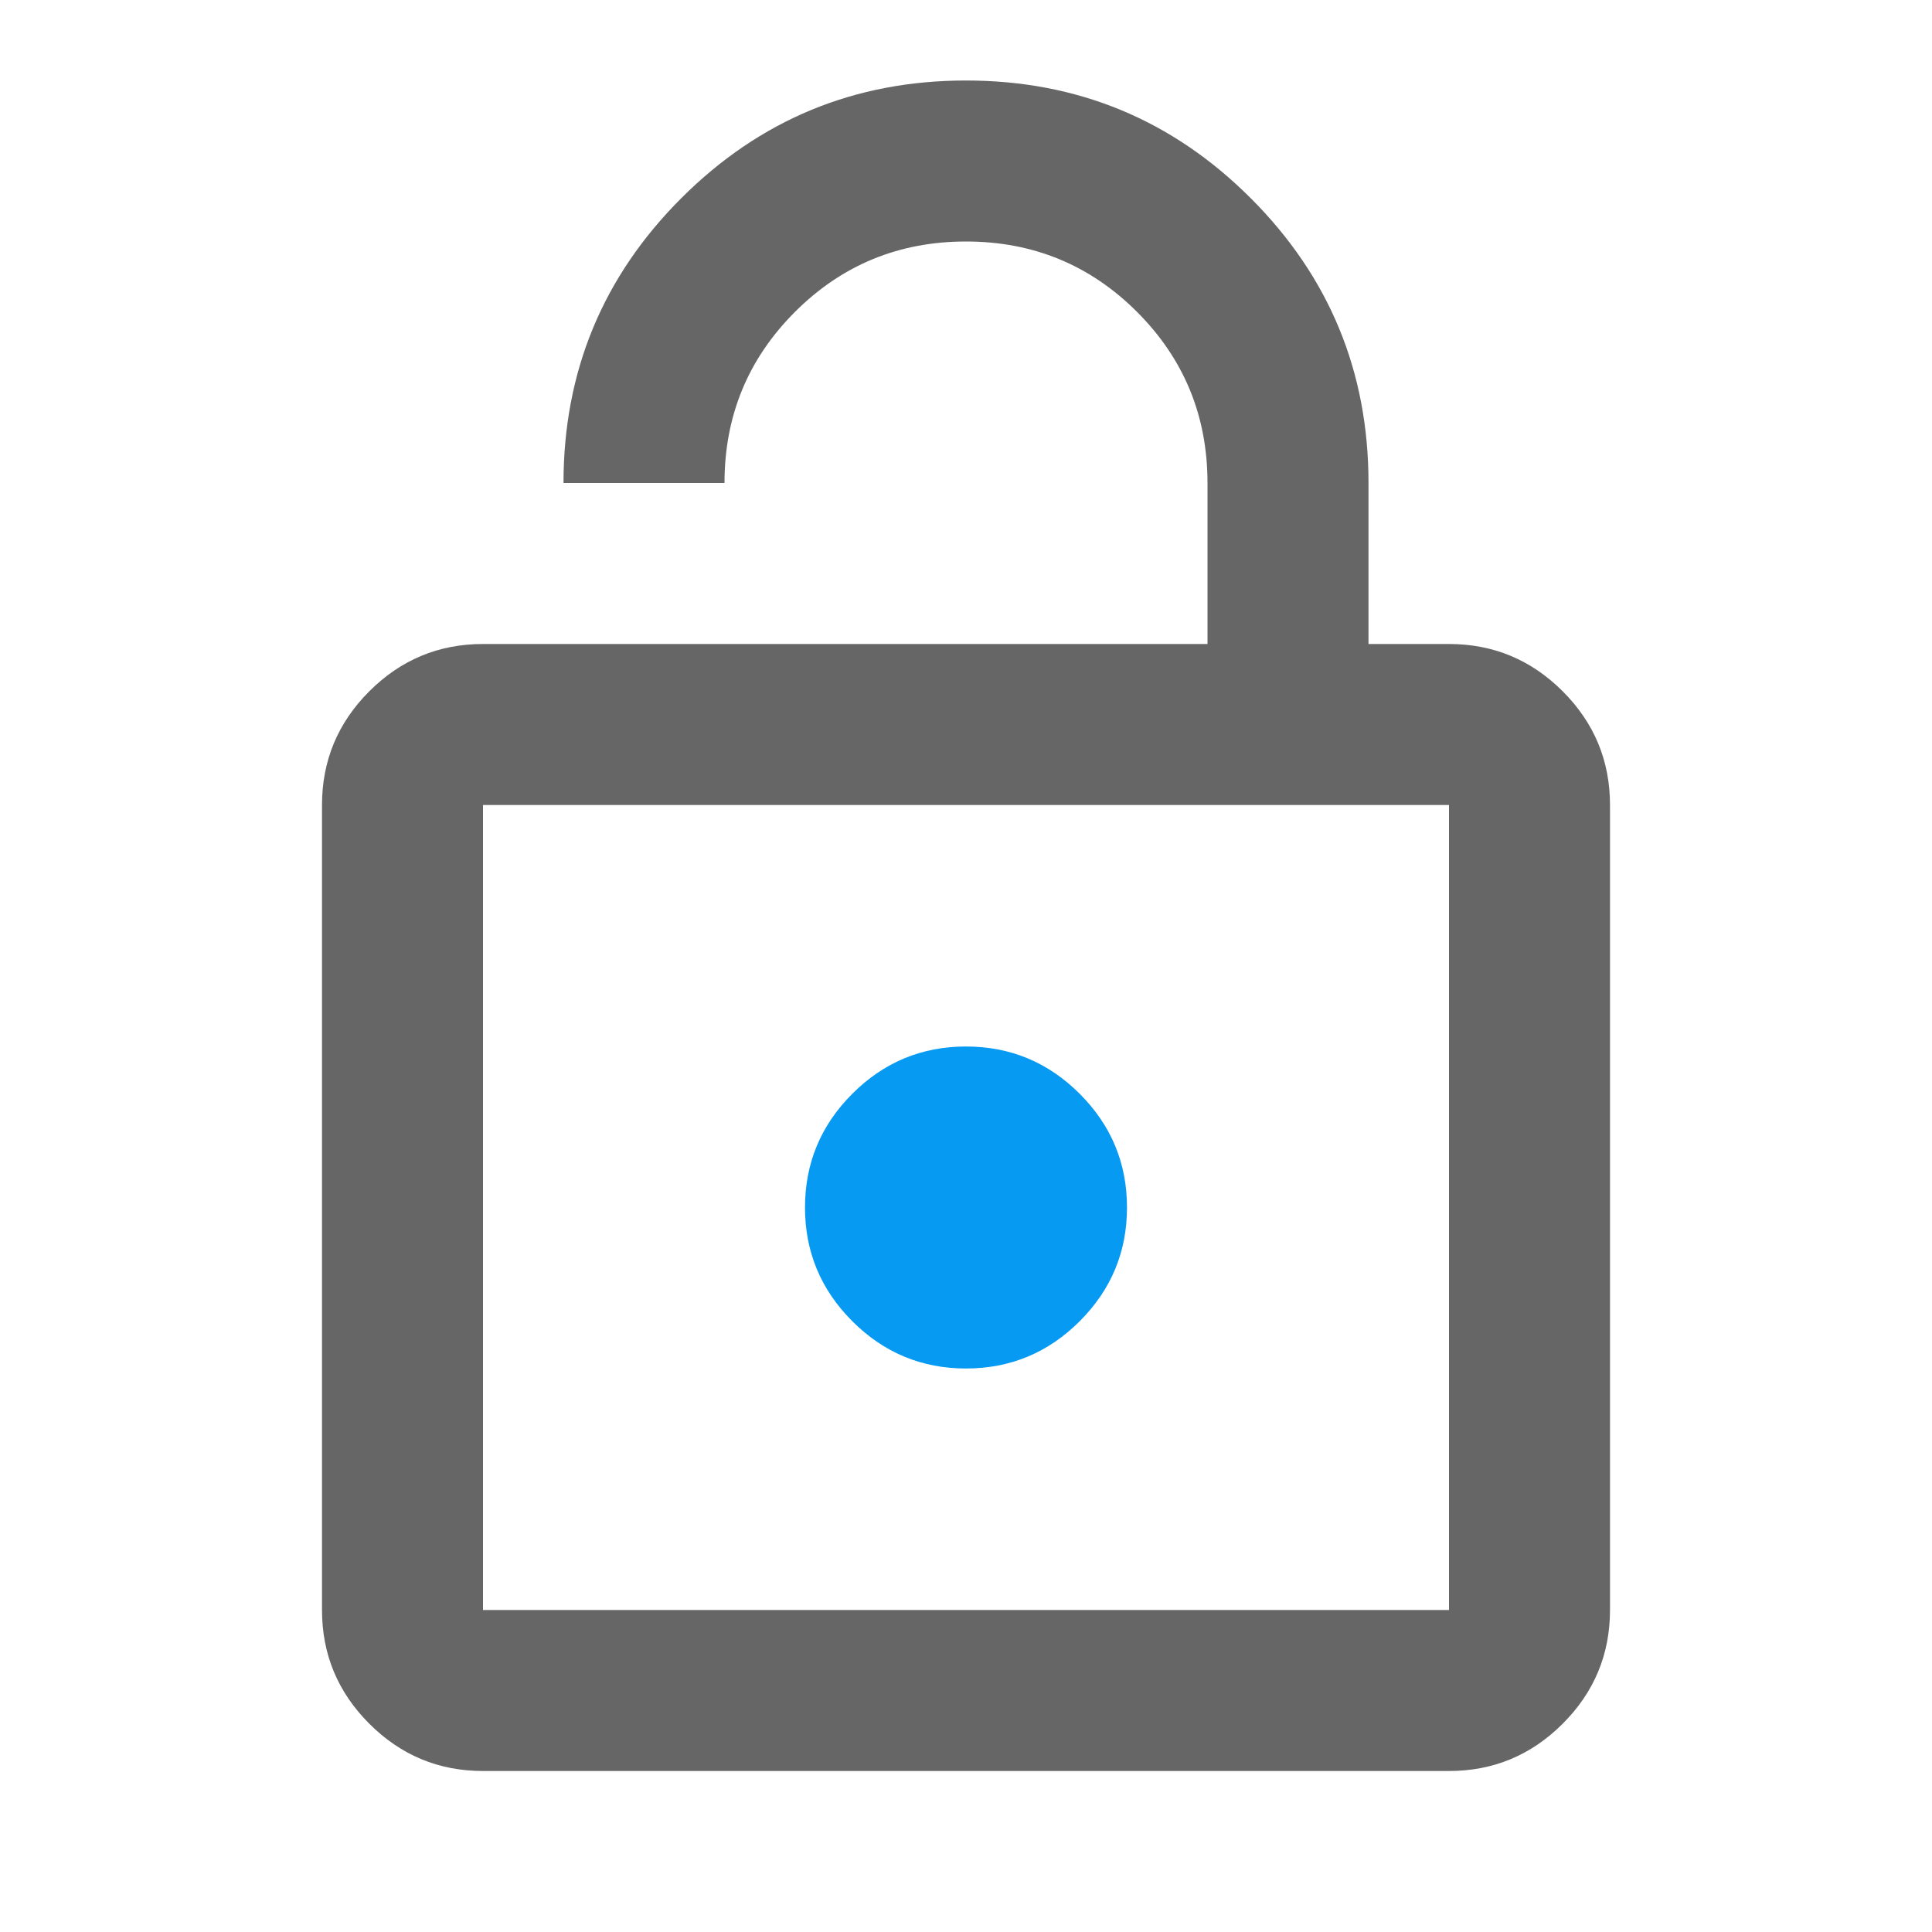
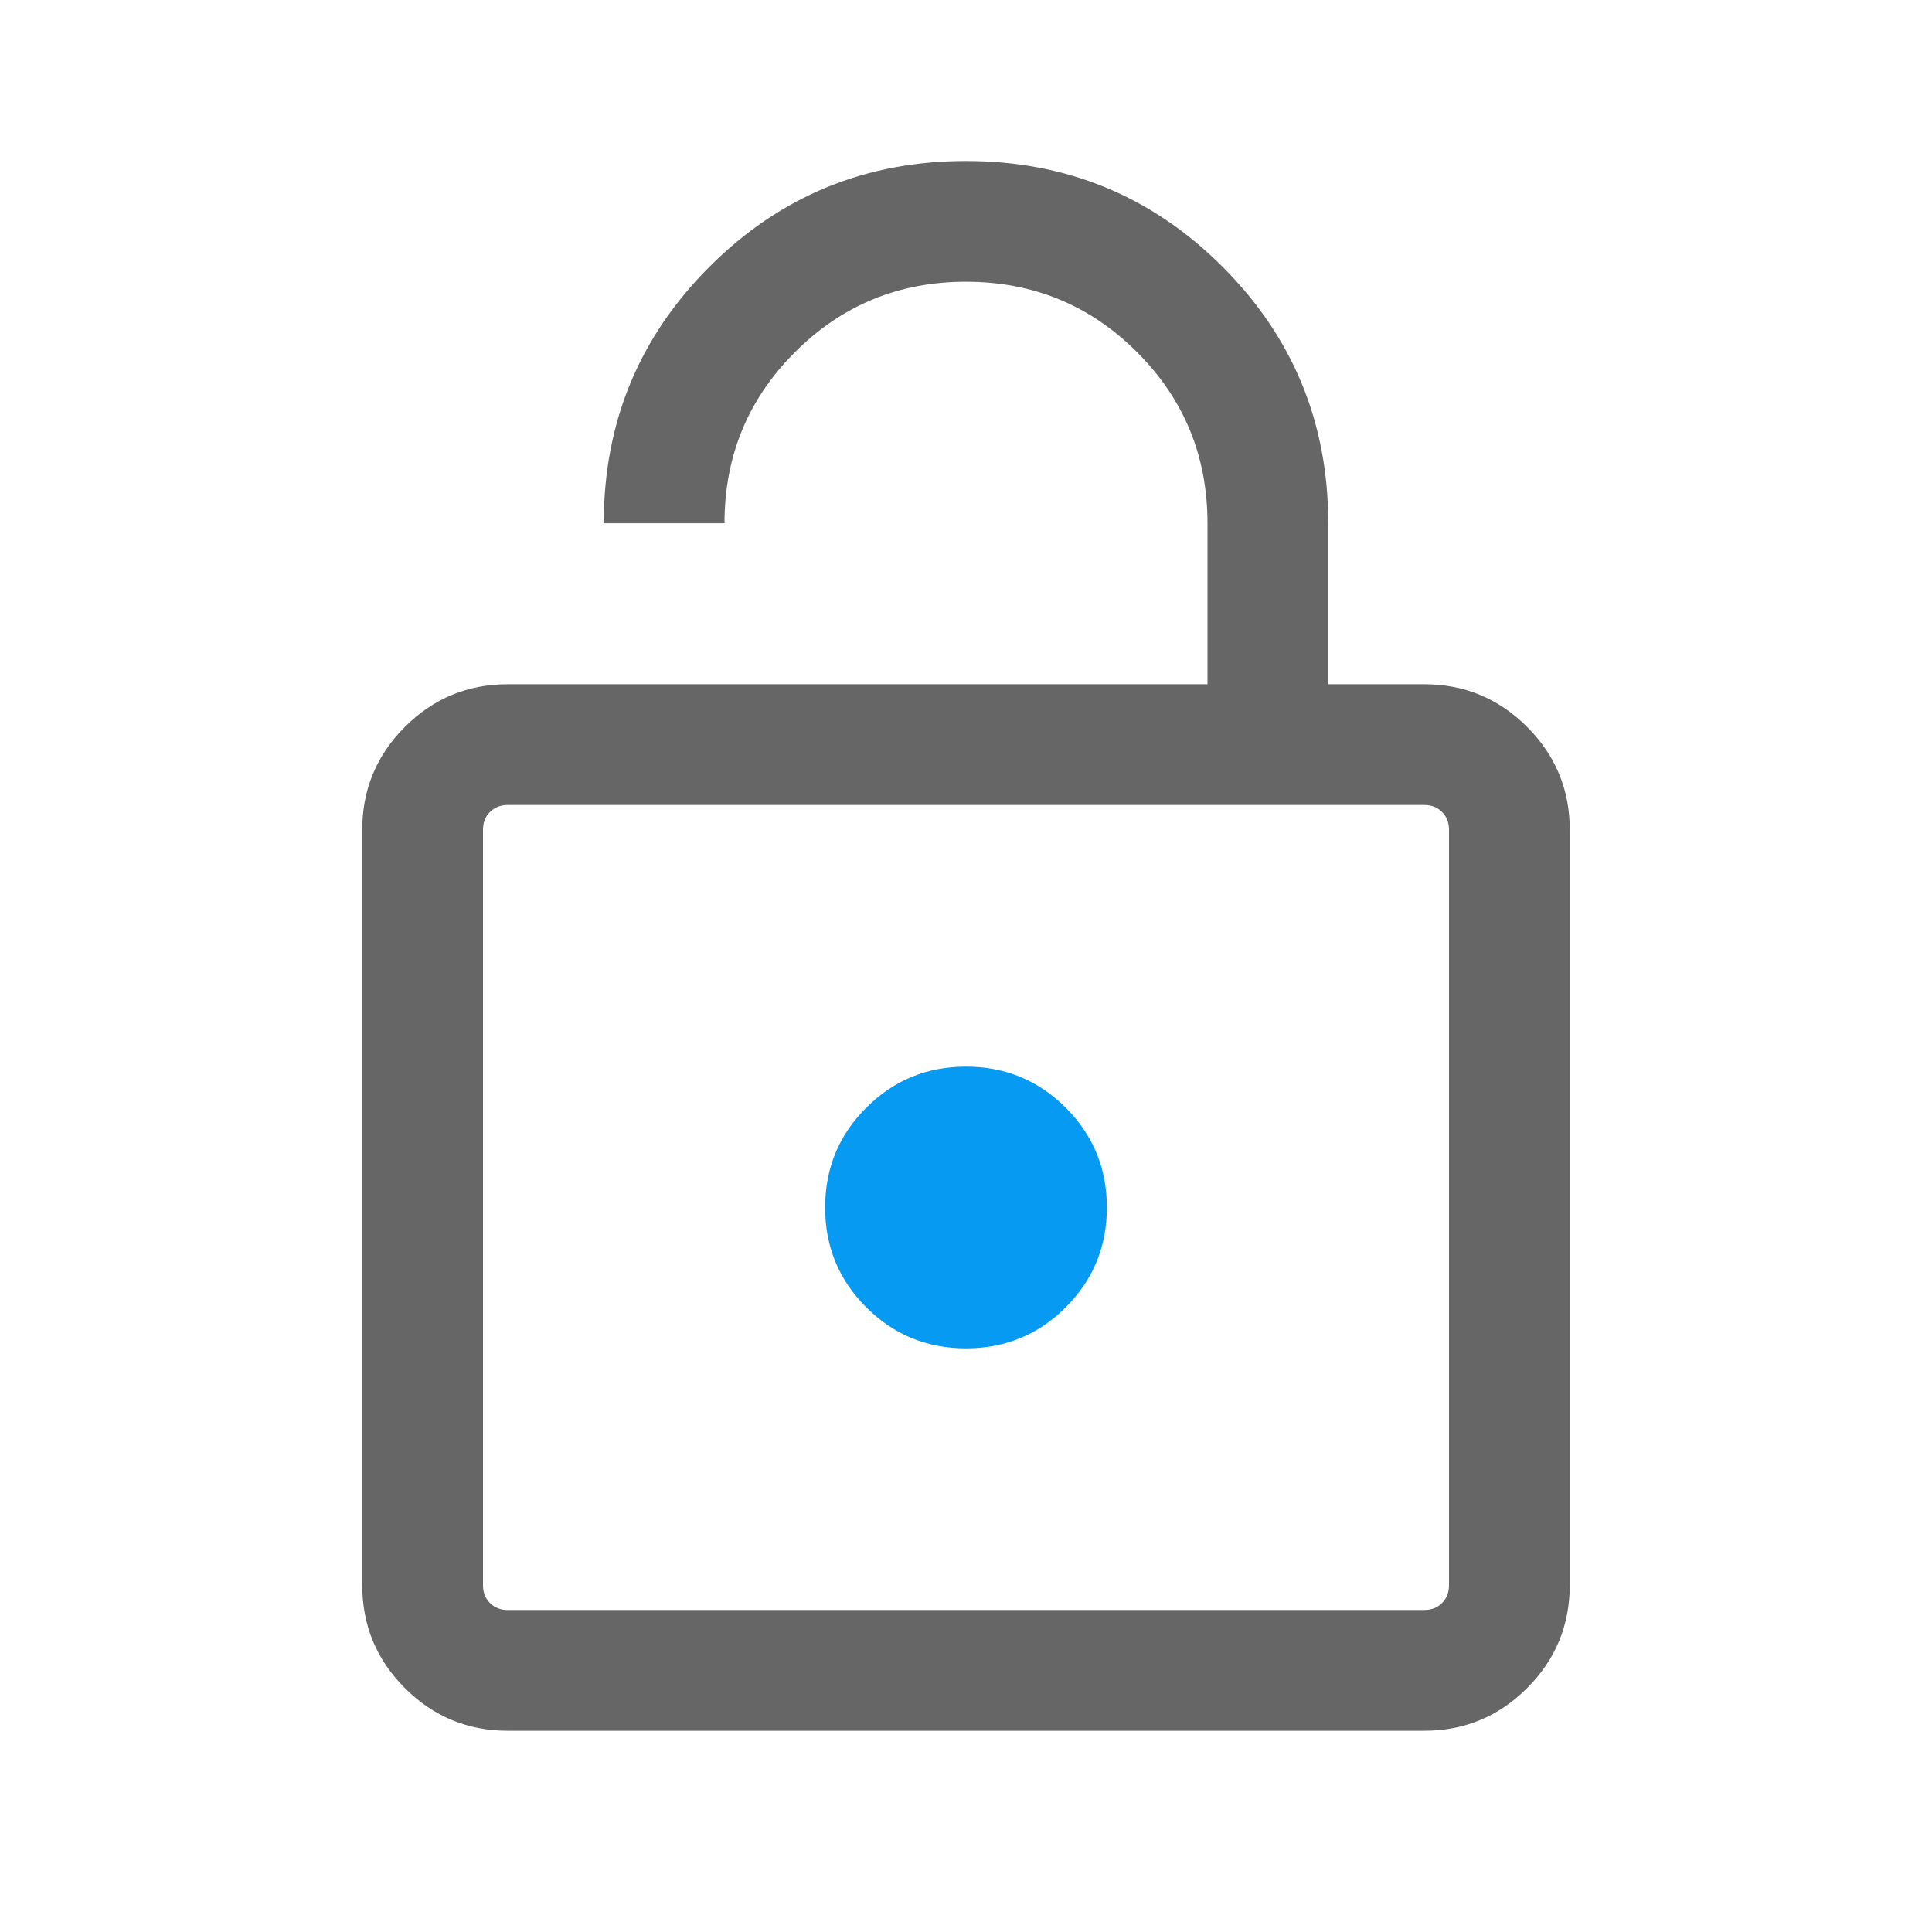
<svg xmlns="http://www.w3.org/2000/svg" width="100%" height="100%" viewBox="0 0 1024 1024" version="1.1" xml:space="preserve" style="fill-rule:evenodd;clip-rule:evenodd;stroke-linejoin:round;stroke-miterlimit:2;">
-   <path d="M256,341.333L640,341.333L640,256C640,220.444 627.556,190.222 602.667,165.333C577.778,140.444 547.556,128 512,128C476.444,128 446.222,140.444 421.333,165.333C396.444,190.222 384,220.444 384,256L298.667,256C298.667,196.978 319.467,146.667 361.067,105.067C402.667,63.467 452.978,42.667 512,42.667C571.022,42.667 621.333,63.467 662.933,105.067C704.533,146.667 725.333,196.978 725.333,256L725.333,341.333L768,341.333C791.467,341.333 811.556,349.689 828.267,366.4C844.978,383.111 853.333,403.2 853.333,426.667L853.333,853.333C853.333,876.8 844.978,896.889 828.267,913.6C811.556,930.311 791.467,938.667 768,938.667L256,938.667C232.533,938.667 212.444,930.311 195.733,913.6C179.022,896.889 170.667,876.8 170.667,853.333L170.667,426.667C170.667,403.2 179.022,383.111 195.733,366.4C212.444,349.689 232.533,341.333 256,341.333ZM256,853.333L768,853.333L768,426.667L256,426.667L256,853.333Z" style="fill:rgb(102,102,102);" />
-   <path d="M572.267,700.267C588.978,683.556 597.333,663.467 597.333,640C597.333,616.533 588.978,596.444 572.267,579.733C555.556,563.022 535.467,554.667 512,554.667C488.533,554.667 468.444,563.022 451.733,579.733C435.022,596.444 426.667,616.533 426.667,640C426.667,663.467 435.022,683.556 451.733,700.267C468.444,716.978 488.533,725.333 512,725.333C535.467,725.333 555.556,716.978 572.267,700.267Z" style="fill:rgb(6,154,243);fill-rule:nonzero;" />
+   <path d="M269.131,362.667L640,362.667L640,277.333C640,241.778 627.556,211.556 602.667,186.667C577.778,161.778 547.556,149.333 512,149.333C476.444,149.333 446.222,161.778 421.333,186.667C396.444,211.556 384,241.778 384,277.333L320,277.333C320,224.057 338.681,178.738 376.043,141.376C413.404,104.014 458.724,85.333 512,85.333C565.276,85.333 610.596,104.014 647.957,141.376C685.319,178.738 704,224.057 704,277.333L704,362.667L754.869,362.667C776.146,362.667 794.322,370.201 809.397,385.269C824.466,400.345 832,418.521 832,439.797L832,840.203C832,861.479 824.466,879.655 809.397,894.731C794.322,909.799 776.146,917.333 754.869,917.333L269.131,917.333C247.854,917.333 229.678,909.799 214.603,894.731C199.534,879.655 192,861.479 192,840.203L192,439.797C192,418.521 199.534,400.345 214.603,385.269C229.678,370.201 247.854,362.667 269.131,362.667ZM269.131,853.333L754.869,853.333C758.702,853.333 761.849,852.103 764.309,849.643C766.77,847.182 768,844.036 768,840.203L768,439.797C768,435.964 766.77,432.818 764.309,430.357C761.849,427.897 758.702,426.667 754.869,426.667L269.131,426.667C265.298,426.667 262.151,427.897 259.691,430.357C257.23,432.818 256,435.964 256,439.797L256,840.203C256,844.036 257.23,847.182 259.691,849.643C262.151,852.103 265.298,853.333 269.131,853.333Z" style="fill:rgb(102,102,102);" />
+   <path d="M564.885,692.885C579.406,678.357 586.667,660.729 586.667,640C586.667,619.271 579.406,601.643 564.885,587.115C550.357,572.594 532.729,565.333 512,565.333C491.271,565.333 473.643,572.594 459.115,587.115C444.594,601.643 437.333,619.271 437.333,640C437.333,660.729 444.594,678.357 459.115,692.885C473.643,707.406 491.271,714.667 512,714.667C532.729,714.667 550.357,707.406 564.885,692.885Z" style="fill:rgb(6,154,243);fill-rule:nonzero;" />
</svg>
